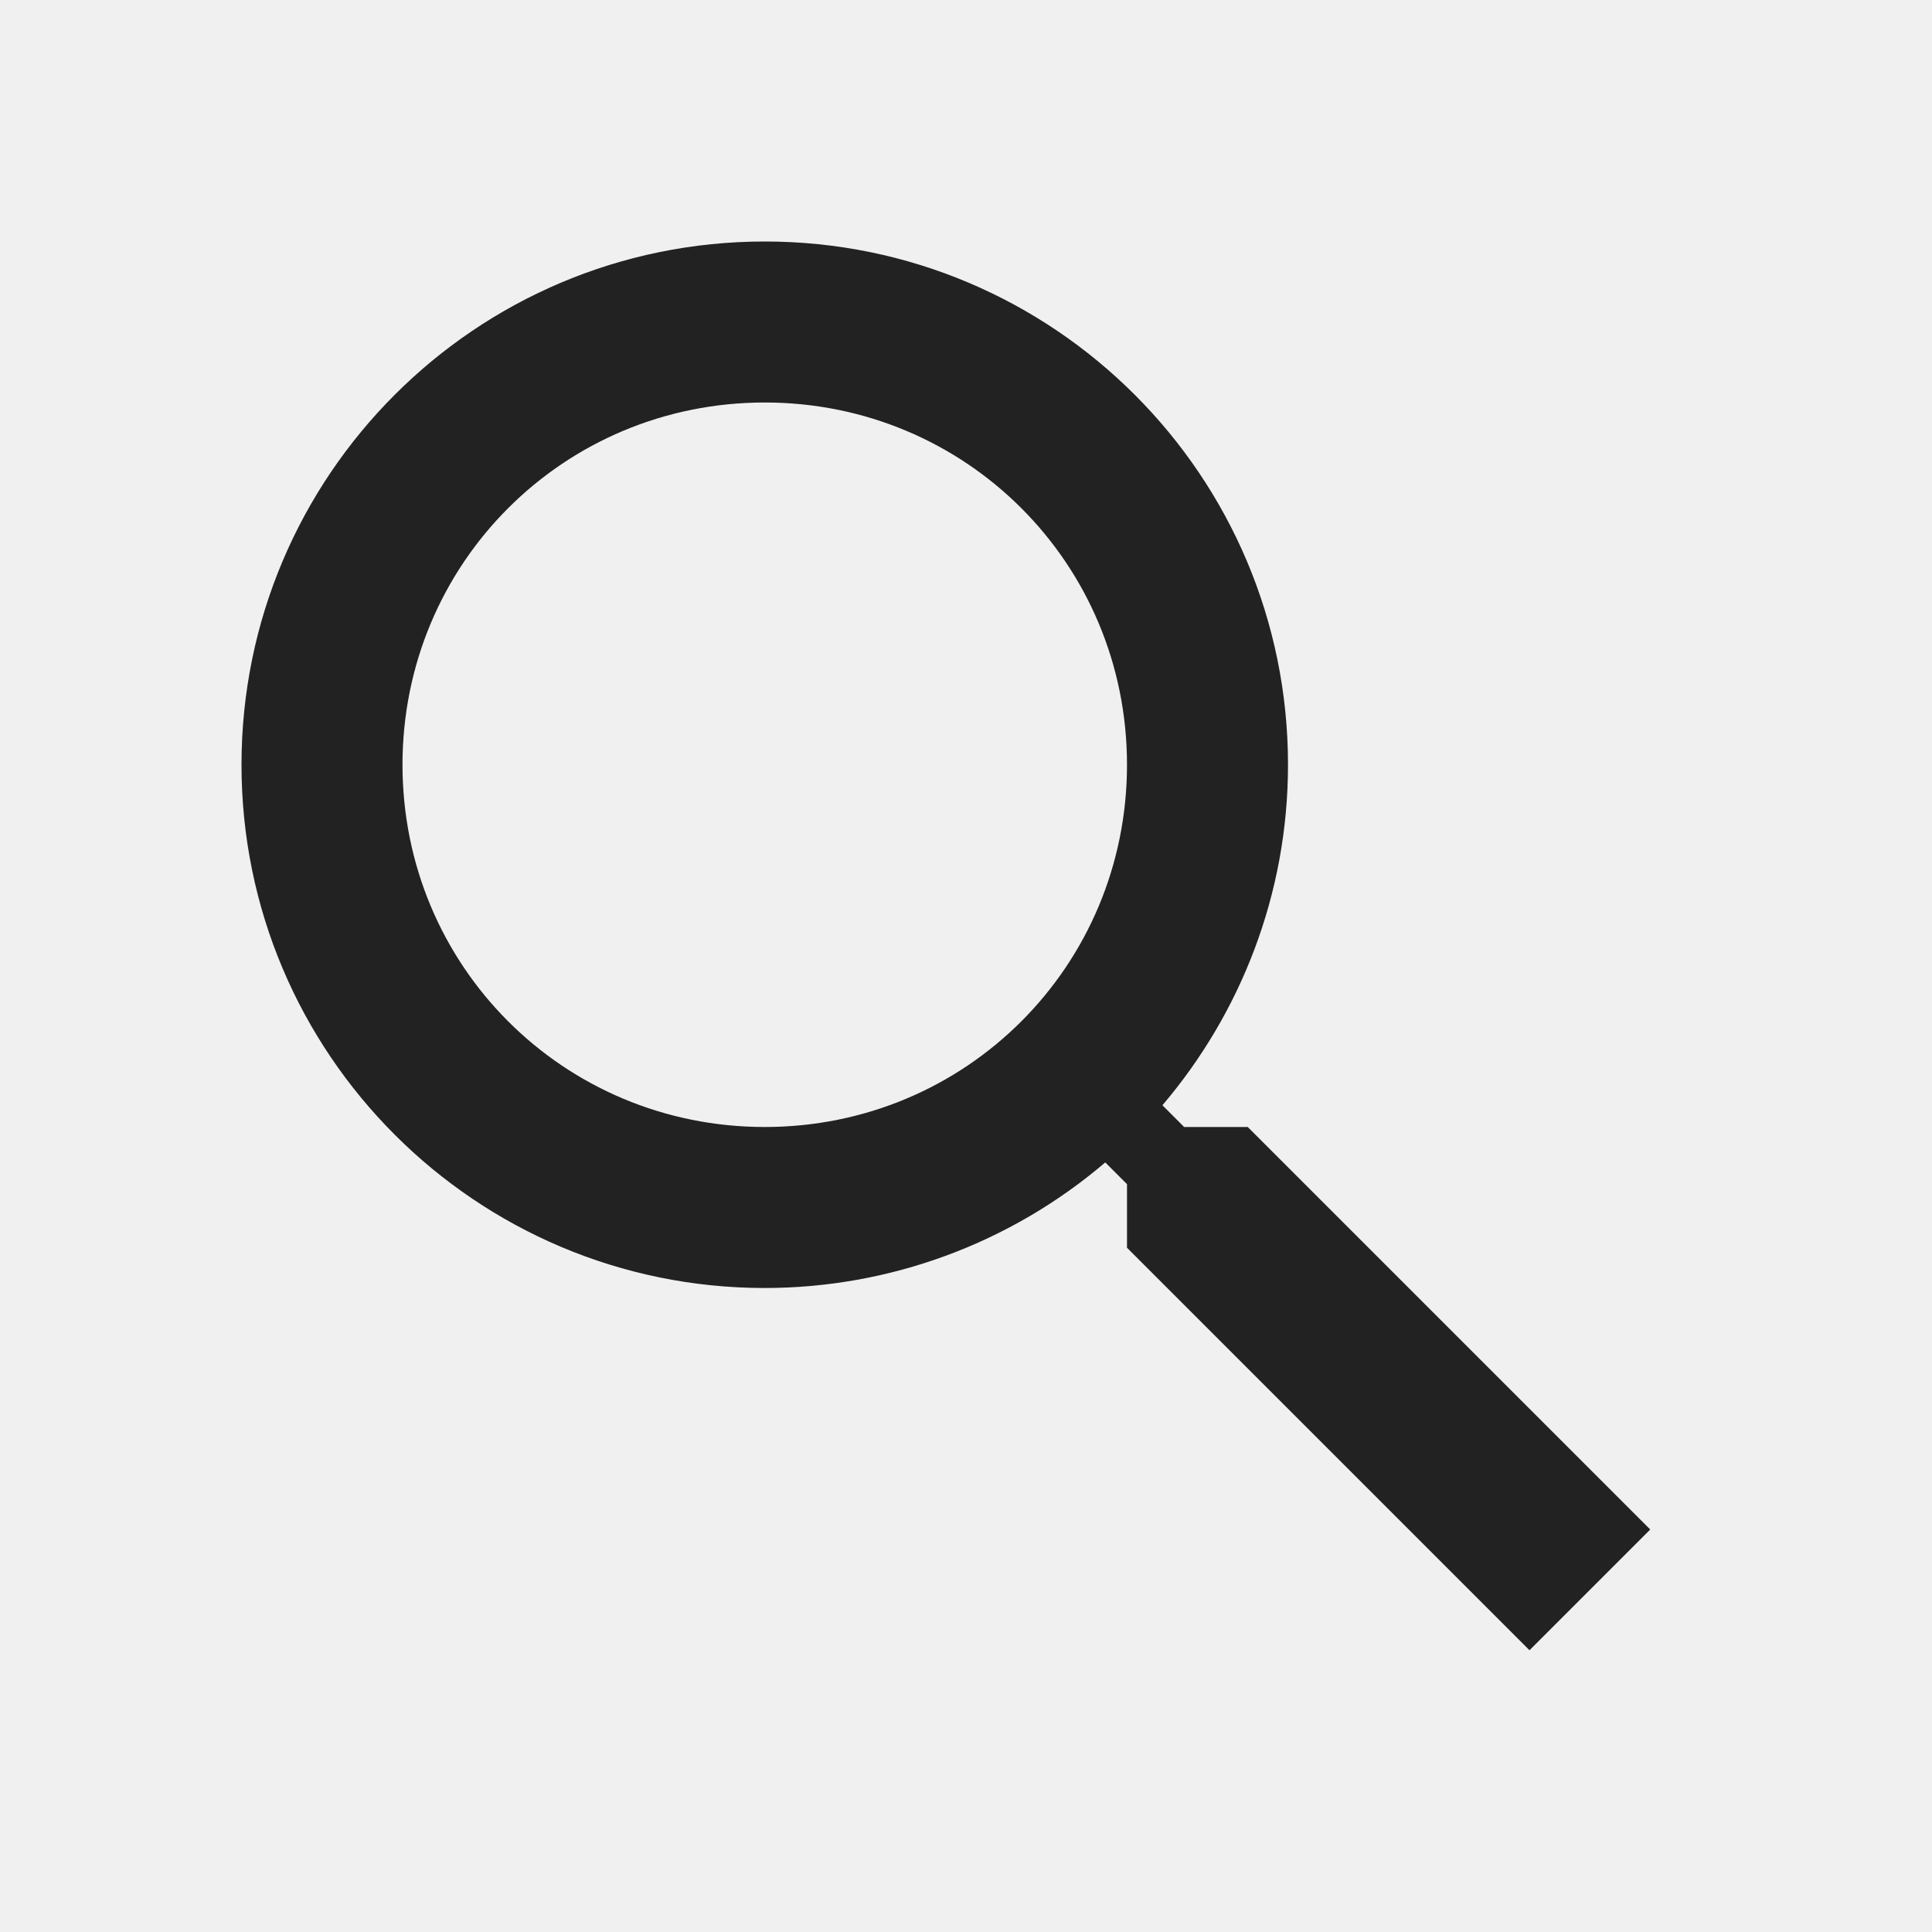
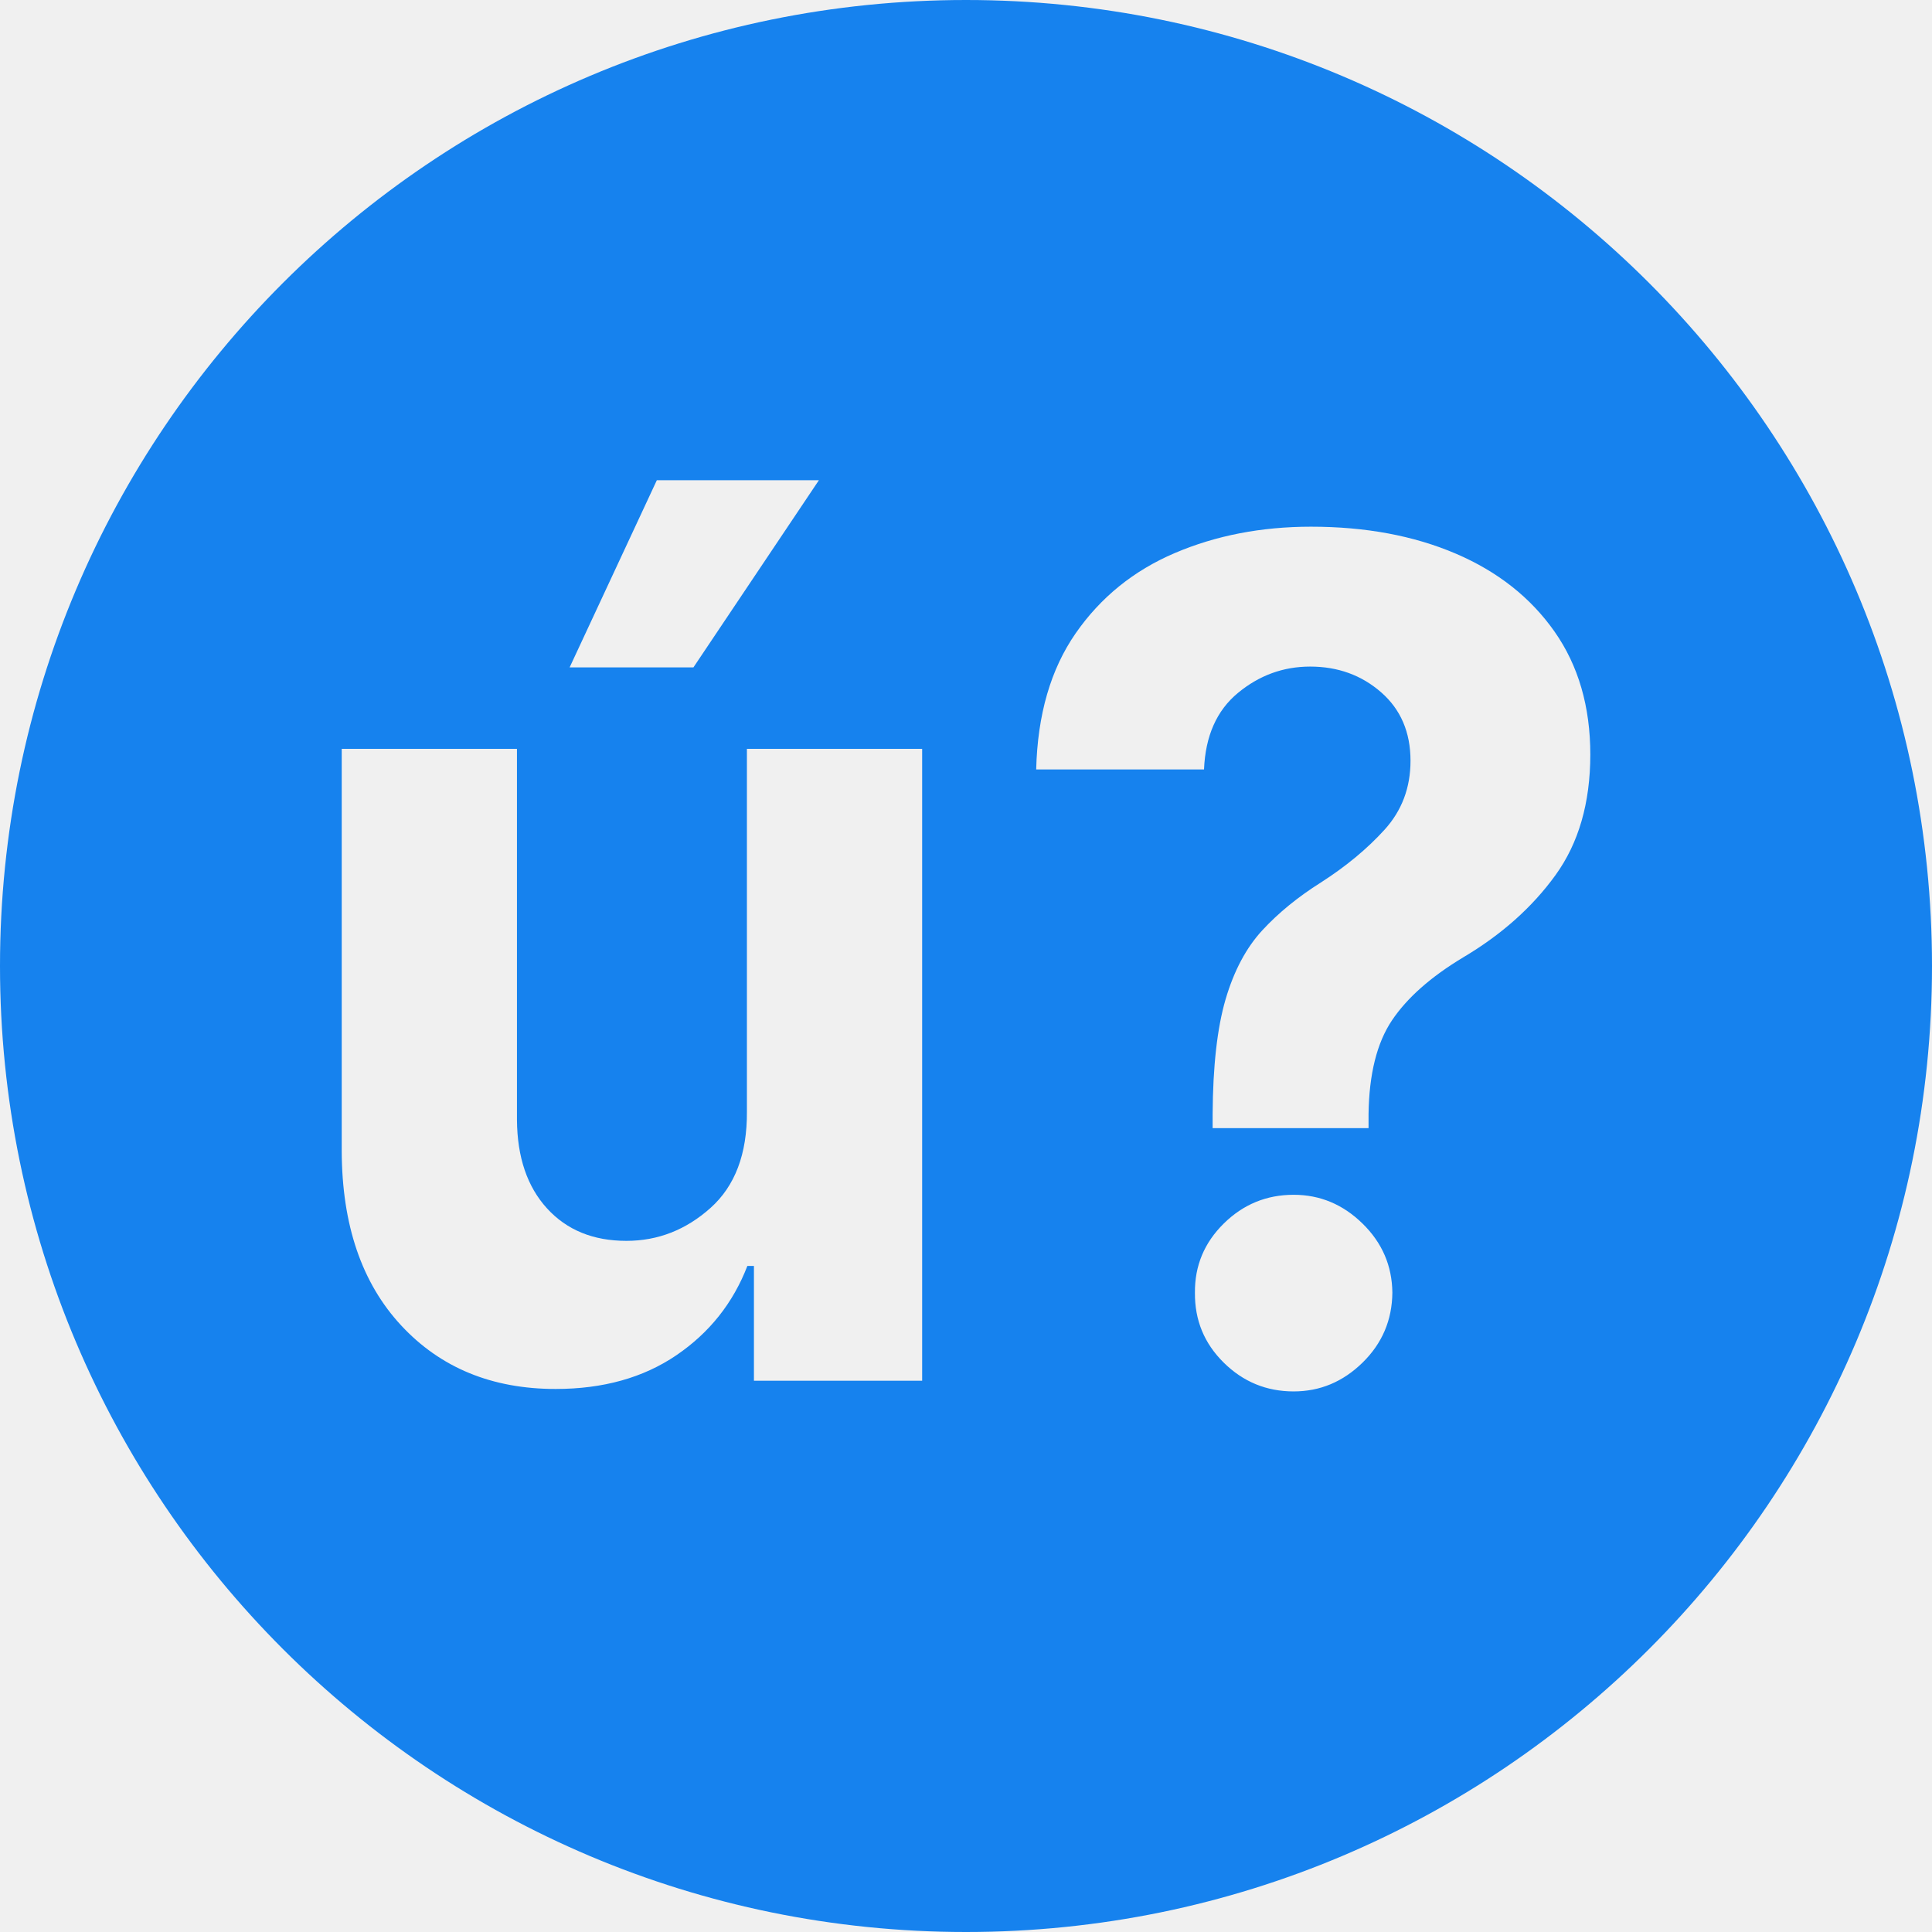
- <svg xmlns="http://www.w3.org/2000/svg" width="32" height="32" viewBox="0 0 24 24">
+ <svg xmlns="http://www.w3.org/2000/svg" width="32" height="32" viewBox="0 0 512 512">
  <style>
-     path { fill: #222; }
+     path { fill: #1682ee; }
    @media (prefers-color-scheme: dark) {
-       path { fill: #ffffff; }
+       path { fill: #eecd13; }
    }
  </style>
-   <path d="M9.5 3A6.5 6.5 0 0 1 16 9.5c0 1.61-.59 3.09-1.56 4.23l.27.27h.79l5 5l-1.5 1.5l-5-5v-.79l-.27-.27A6.516 6.516 0 0 1 9.5 16A6.5 6.5 0 0 1 3 9.5A6.5 6.5 0 0 1 9.5 3m0 2C7 5 5 7 5 9.5S7 14 9.5 14S14 12 14 9.5S12 5 9.5 5z" />
+   <path d="M256,0C114.62,0,0,114.62,0,256s114.62,256,256,256s256-114.62,256-256S397.38,0,256,0z M174.07,127.26h42.95l-33.25,49.6  h-32.81L174.07,127.26z M244.39,365.91H199.8v-30.42h-1.74c-3.78,9.81-10.05,17.7-18.81,23.66c-8.76,5.96-19.42,8.94-32,8.94  c-16.86,0-30.51-5.61-40.94-16.84c-10.43-11.23-15.68-26.62-15.75-46.17V198.45h46.44v98.34c0.07,9.89,2.73,17.7,7.96,23.44  c5.23,5.74,12.25,8.61,21.04,8.61c8.36,0,15.79-2.91,22.29-8.72c6.5-5.81,9.72-14.32,9.65-25.51v-96.16h46.44V365.91z   M361.09,361.11c-5.2,5.09-11.28,7.63-18.26,7.63c-7.2,0-13.37-2.54-18.53-7.63c-5.16-5.09-7.7-11.26-7.63-18.53  c-0.07-7.12,2.47-13.23,7.63-18.32c5.16-5.09,11.34-7.63,18.53-7.63c6.98,0,13.06,2.54,18.26,7.63c5.2,5.09,7.83,11.19,7.9,18.32  C368.92,349.84,366.29,356.02,361.09,361.11z M412.22,231.92c-6.14,8.5-14.3,15.77-24.47,21.8c-8.58,5.16-14.86,10.72-18.86,16.68  c-4,5.96-6.07,14.25-6.21,24.86v3.71h-41.32v-3.71c0.07-12.72,1.22-22.86,3.43-30.42c2.22-7.56,5.45-13.64,9.7-18.26  c4.25-4.61,9.43-8.85,15.54-12.7c6.69-4.29,12.32-8.96,16.9-14.01c4.58-5.05,6.87-11.14,6.87-18.26c0-7.56-2.6-13.61-7.79-18.15  c-5.2-4.54-11.47-6.81-18.81-6.81c-7.12,0-13.5,2.33-19.13,6.98c-5.63,4.65-8.63,11.41-8.99,20.28h-44.48  c0.36-14.54,3.85-26.56,10.47-36.09c6.61-9.52,15.37-16.61,26.27-21.26c10.9-4.65,22.93-6.98,36.08-6.98  c14.46,0,27.25,2.38,38.38,7.14c11.12,4.76,19.84,11.65,26.17,20.66c6.32,9.01,9.48,19.88,9.48,32.6  C421.44,212.77,418.37,223.42,412.22,231.92z" />
</svg>
